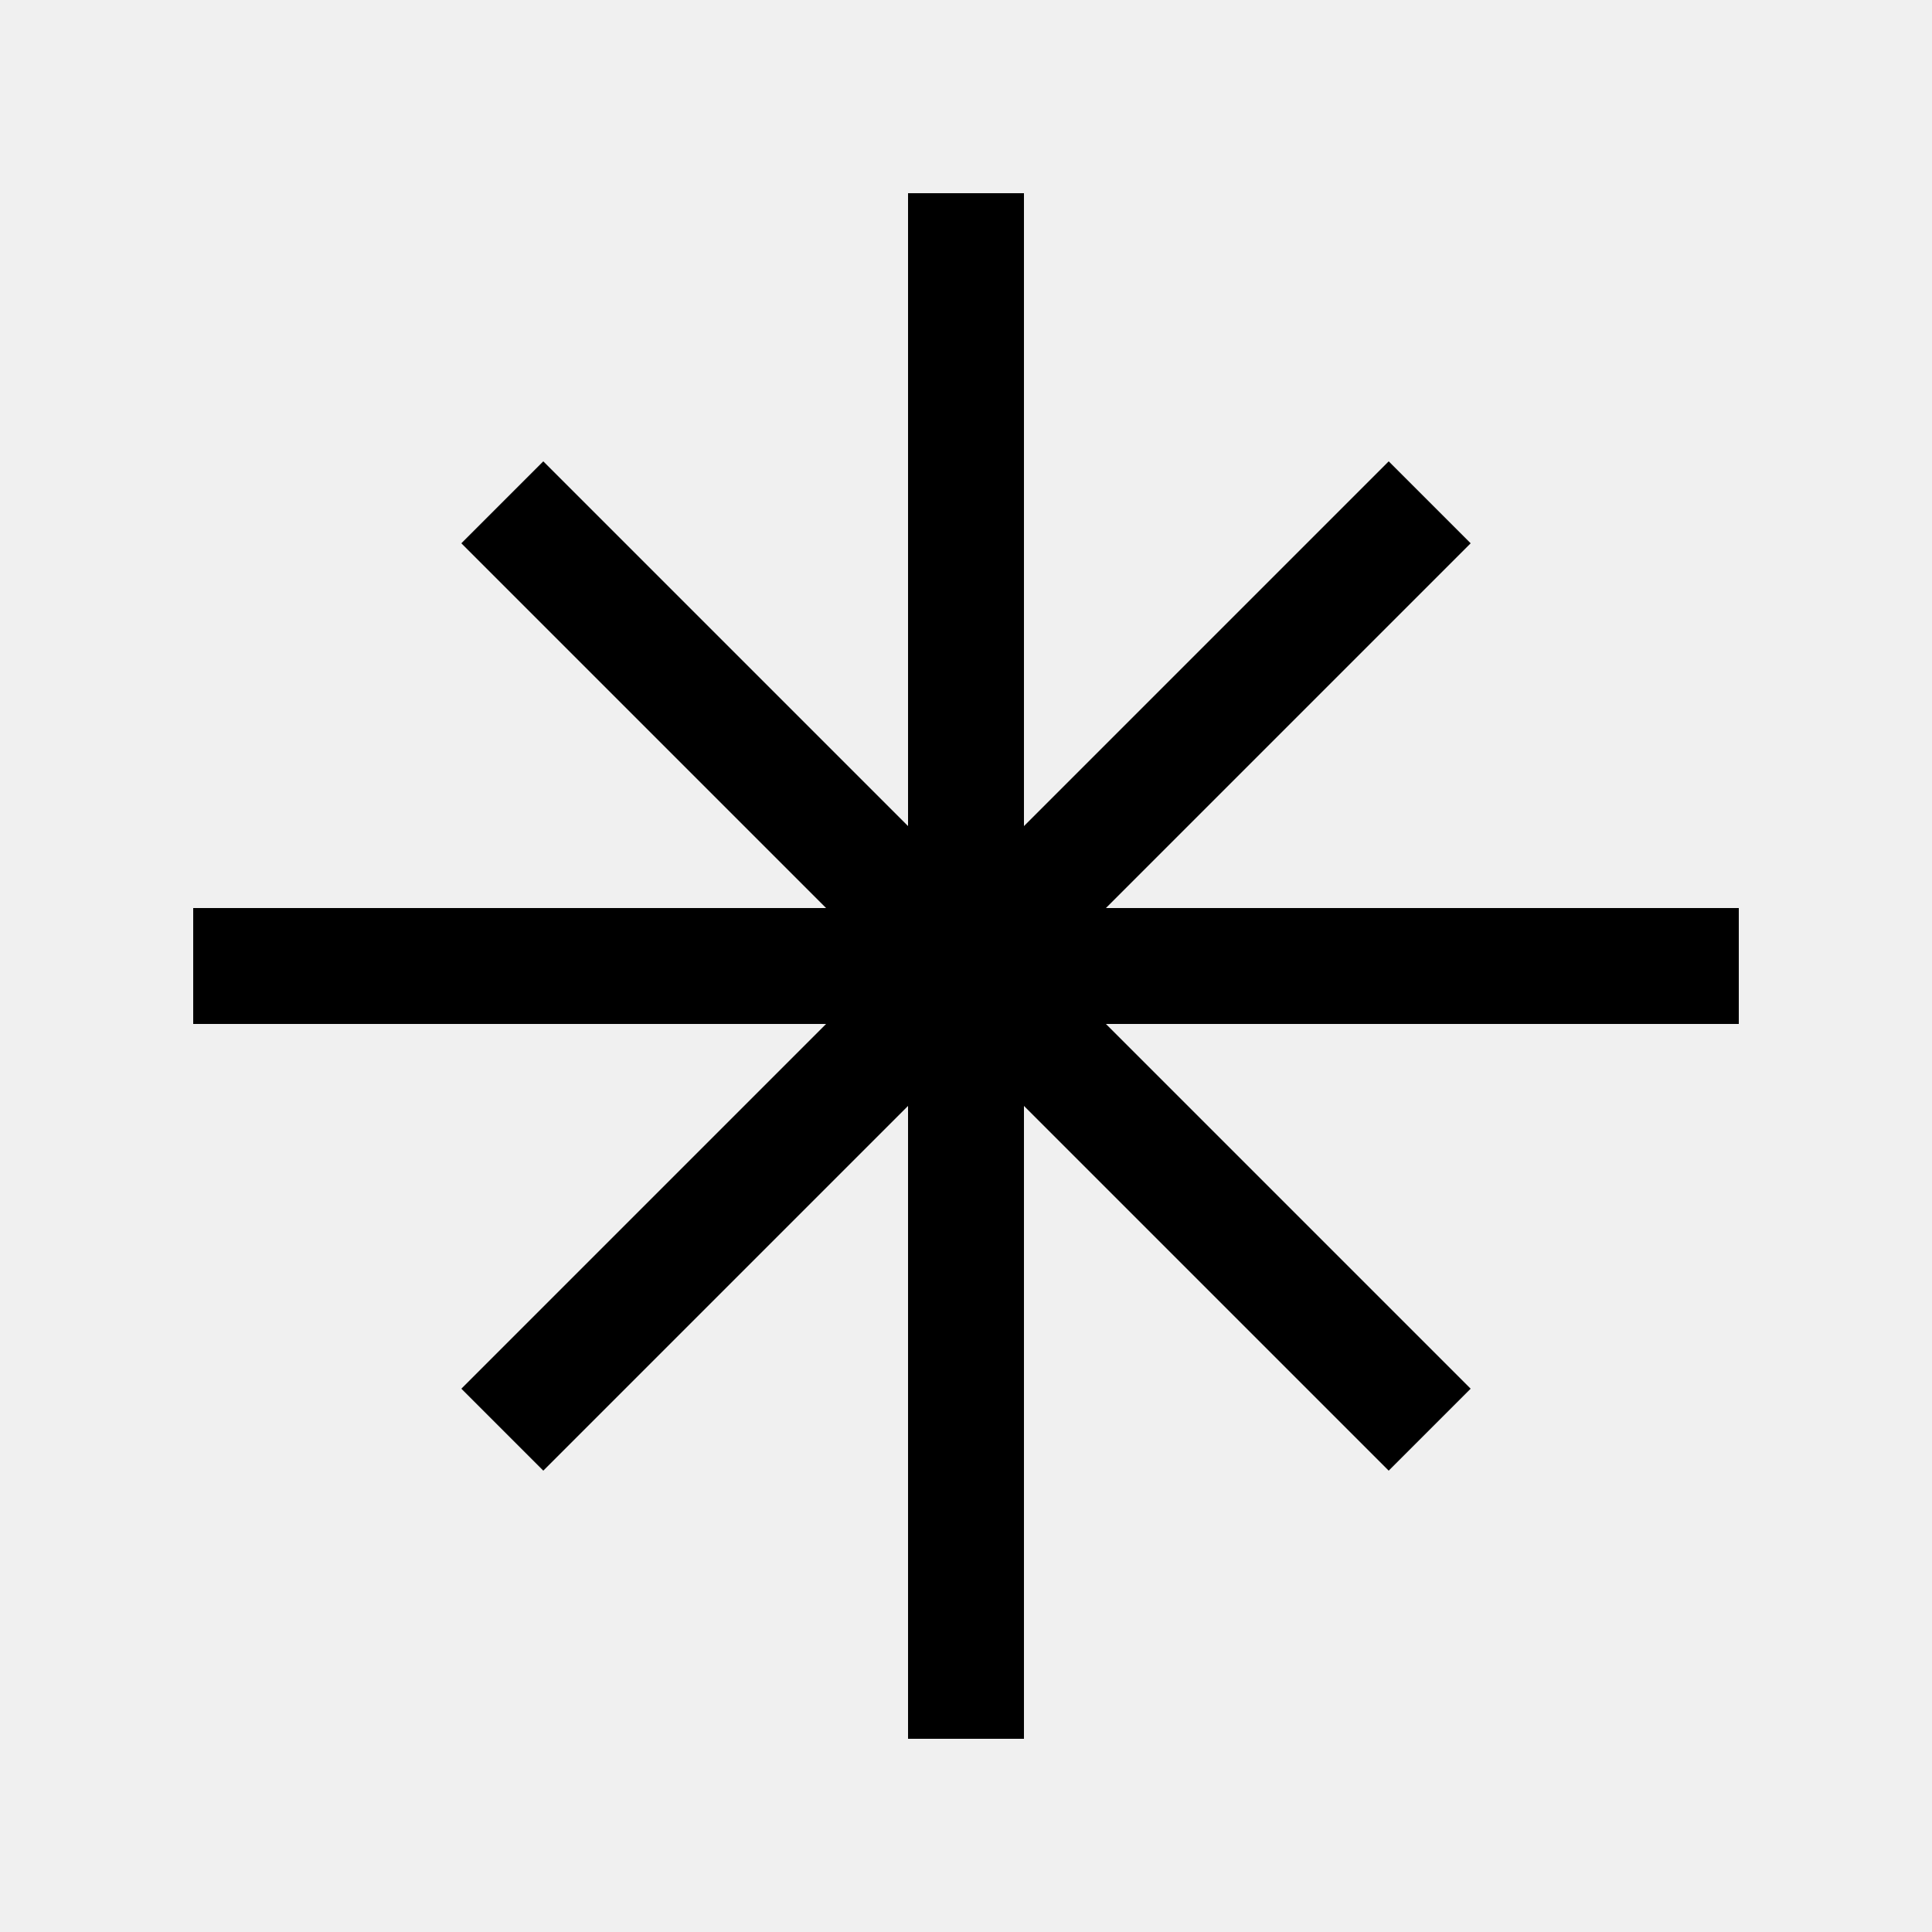
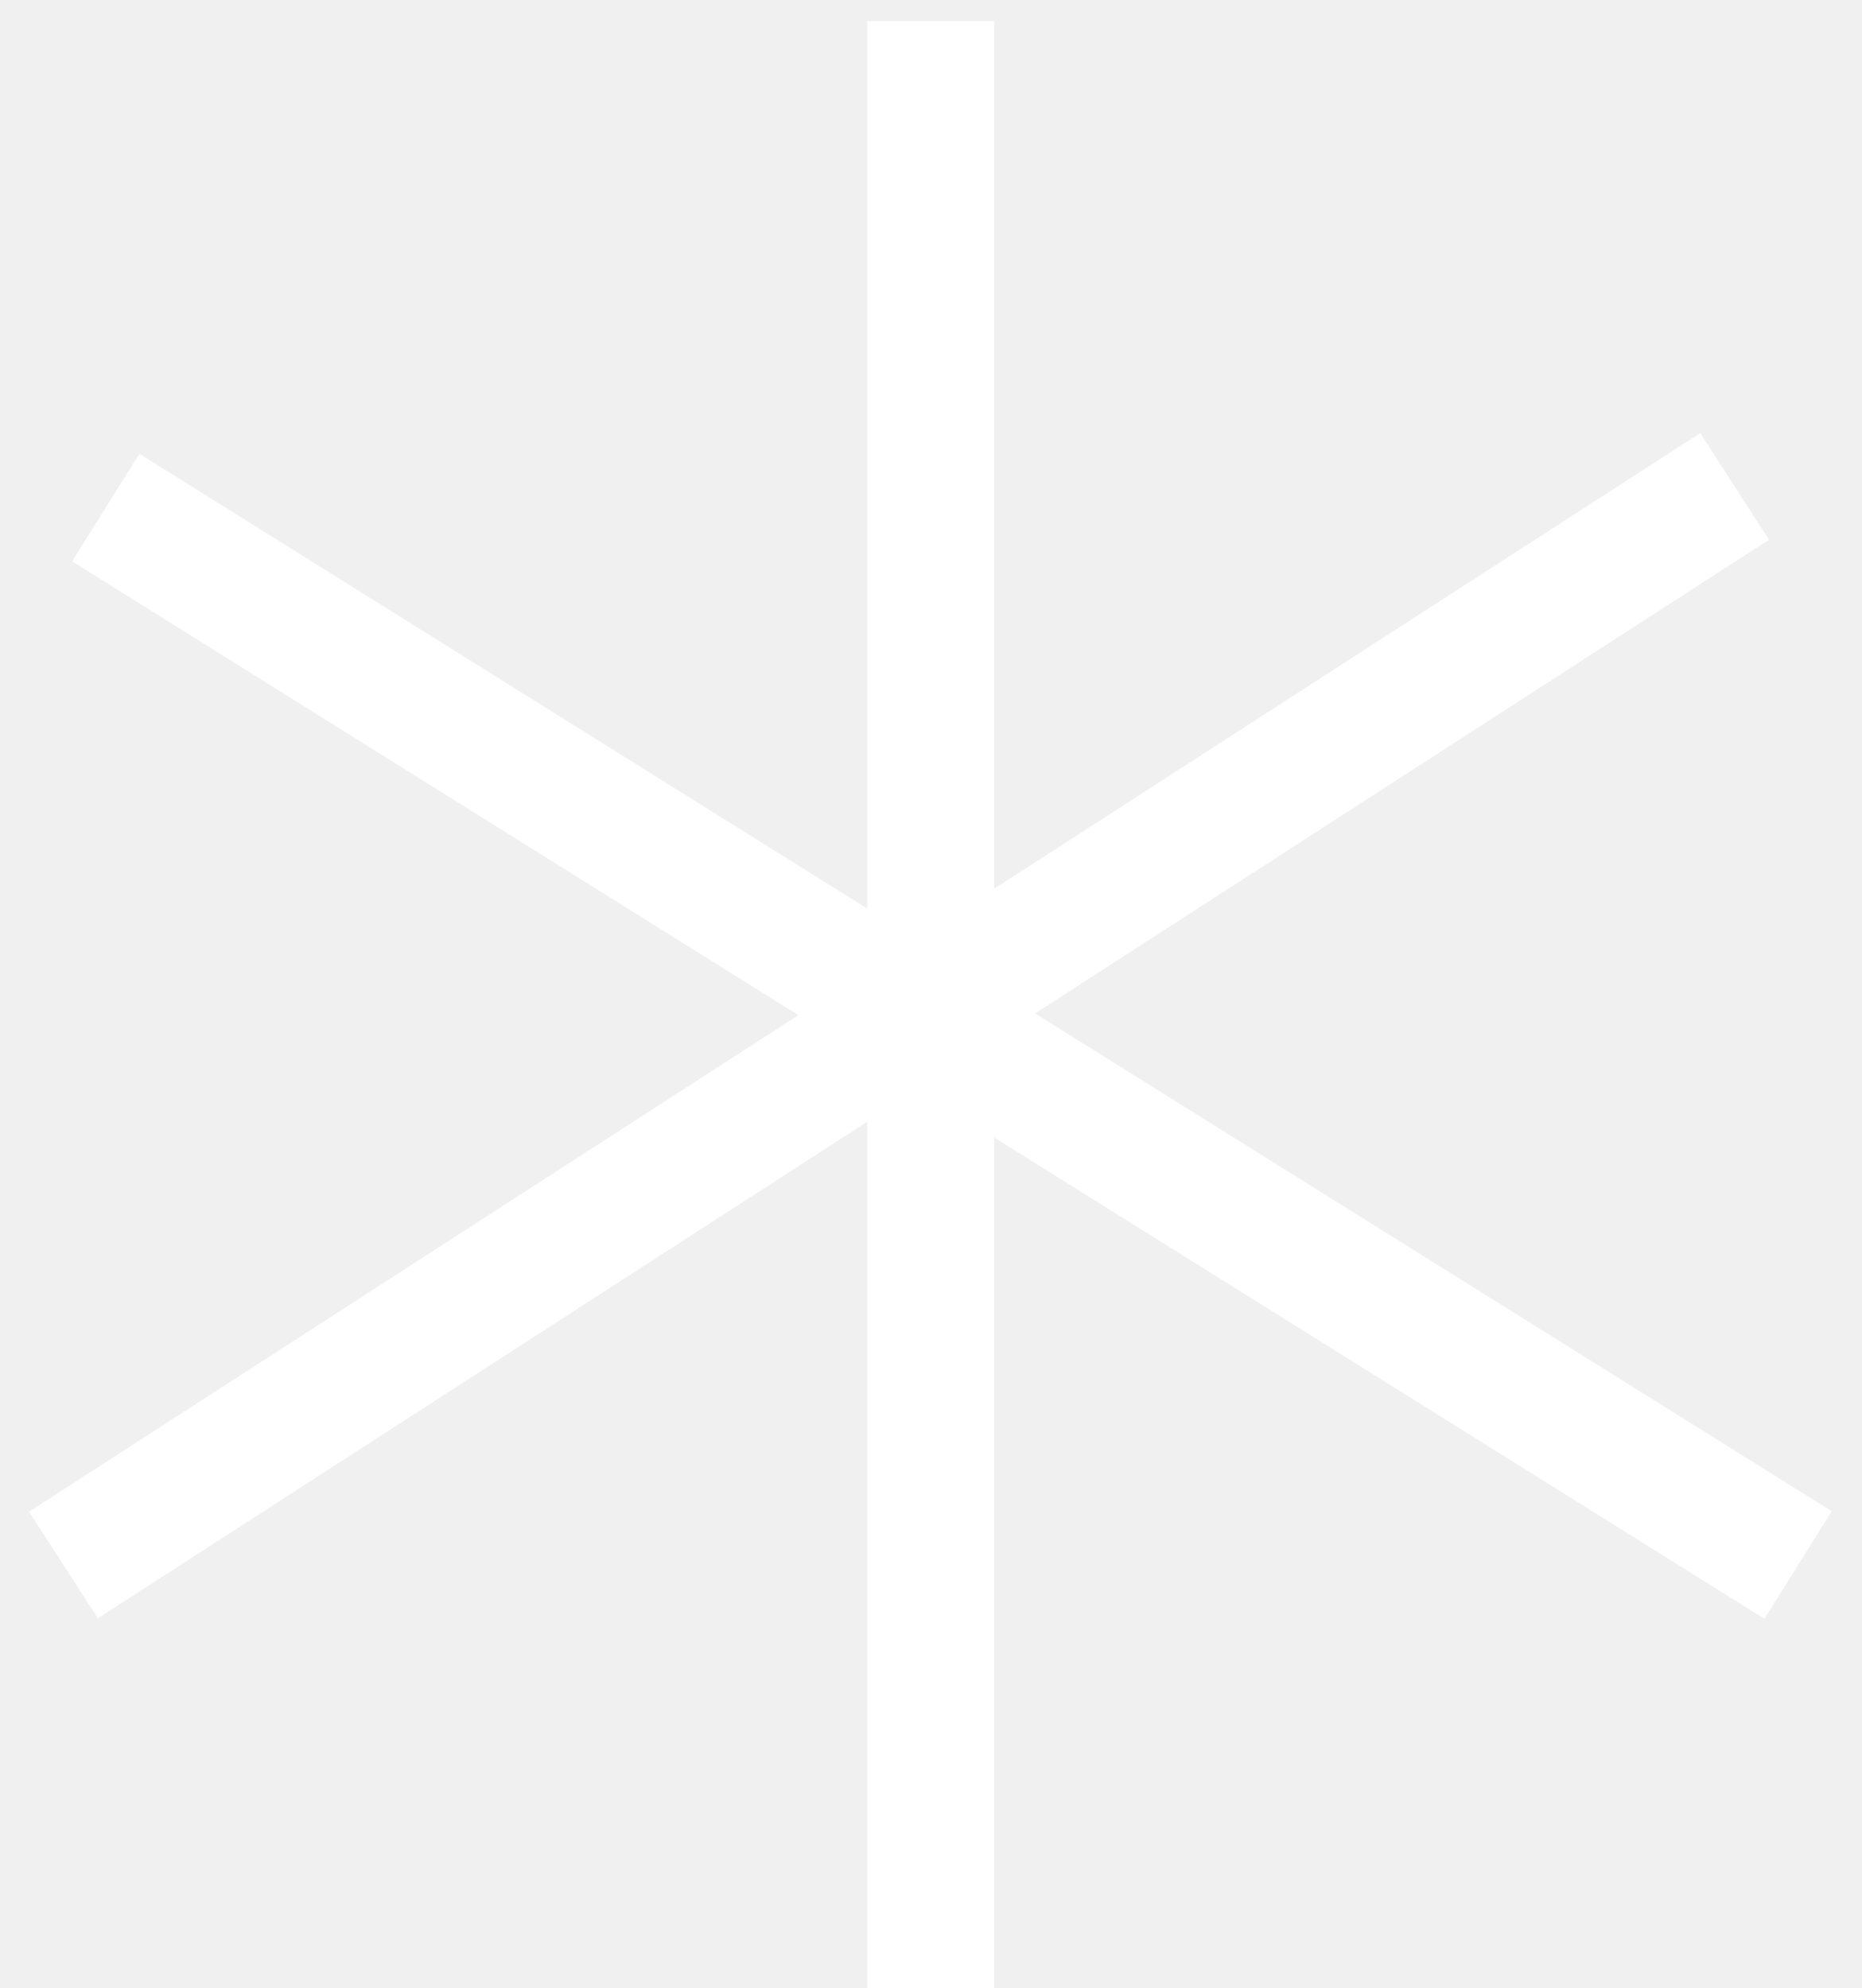
- <svg xmlns="http://www.w3.org/2000/svg" width="50" height="50">
-   <g stroke="currentColor" stroke-width="3" fill="none">
-     <line x1="5" y1="25" x2="45" y2="25" />
-     <line x1="25" y1="5" x2="25" y2="45" />
-     <line x1="13" y1="13" x2="37" y2="37" />
-     <line x1="37" y1="13" x2="13" y2="37" />
-   </g>
+ <svg xmlns="http://www.w3.org/2000/svg" width="44" height="47" viewBox="0 0 44 47" fill="none">
+   <path d="M22 0.5V47" stroke="white" stroke-width="3" />
+   <path d="M1.5 37L41 11.5" stroke="white" stroke-width="3" />
+   <path d="M2.5 12L42.5 37" stroke="white" stroke-width="3" />
</svg>
